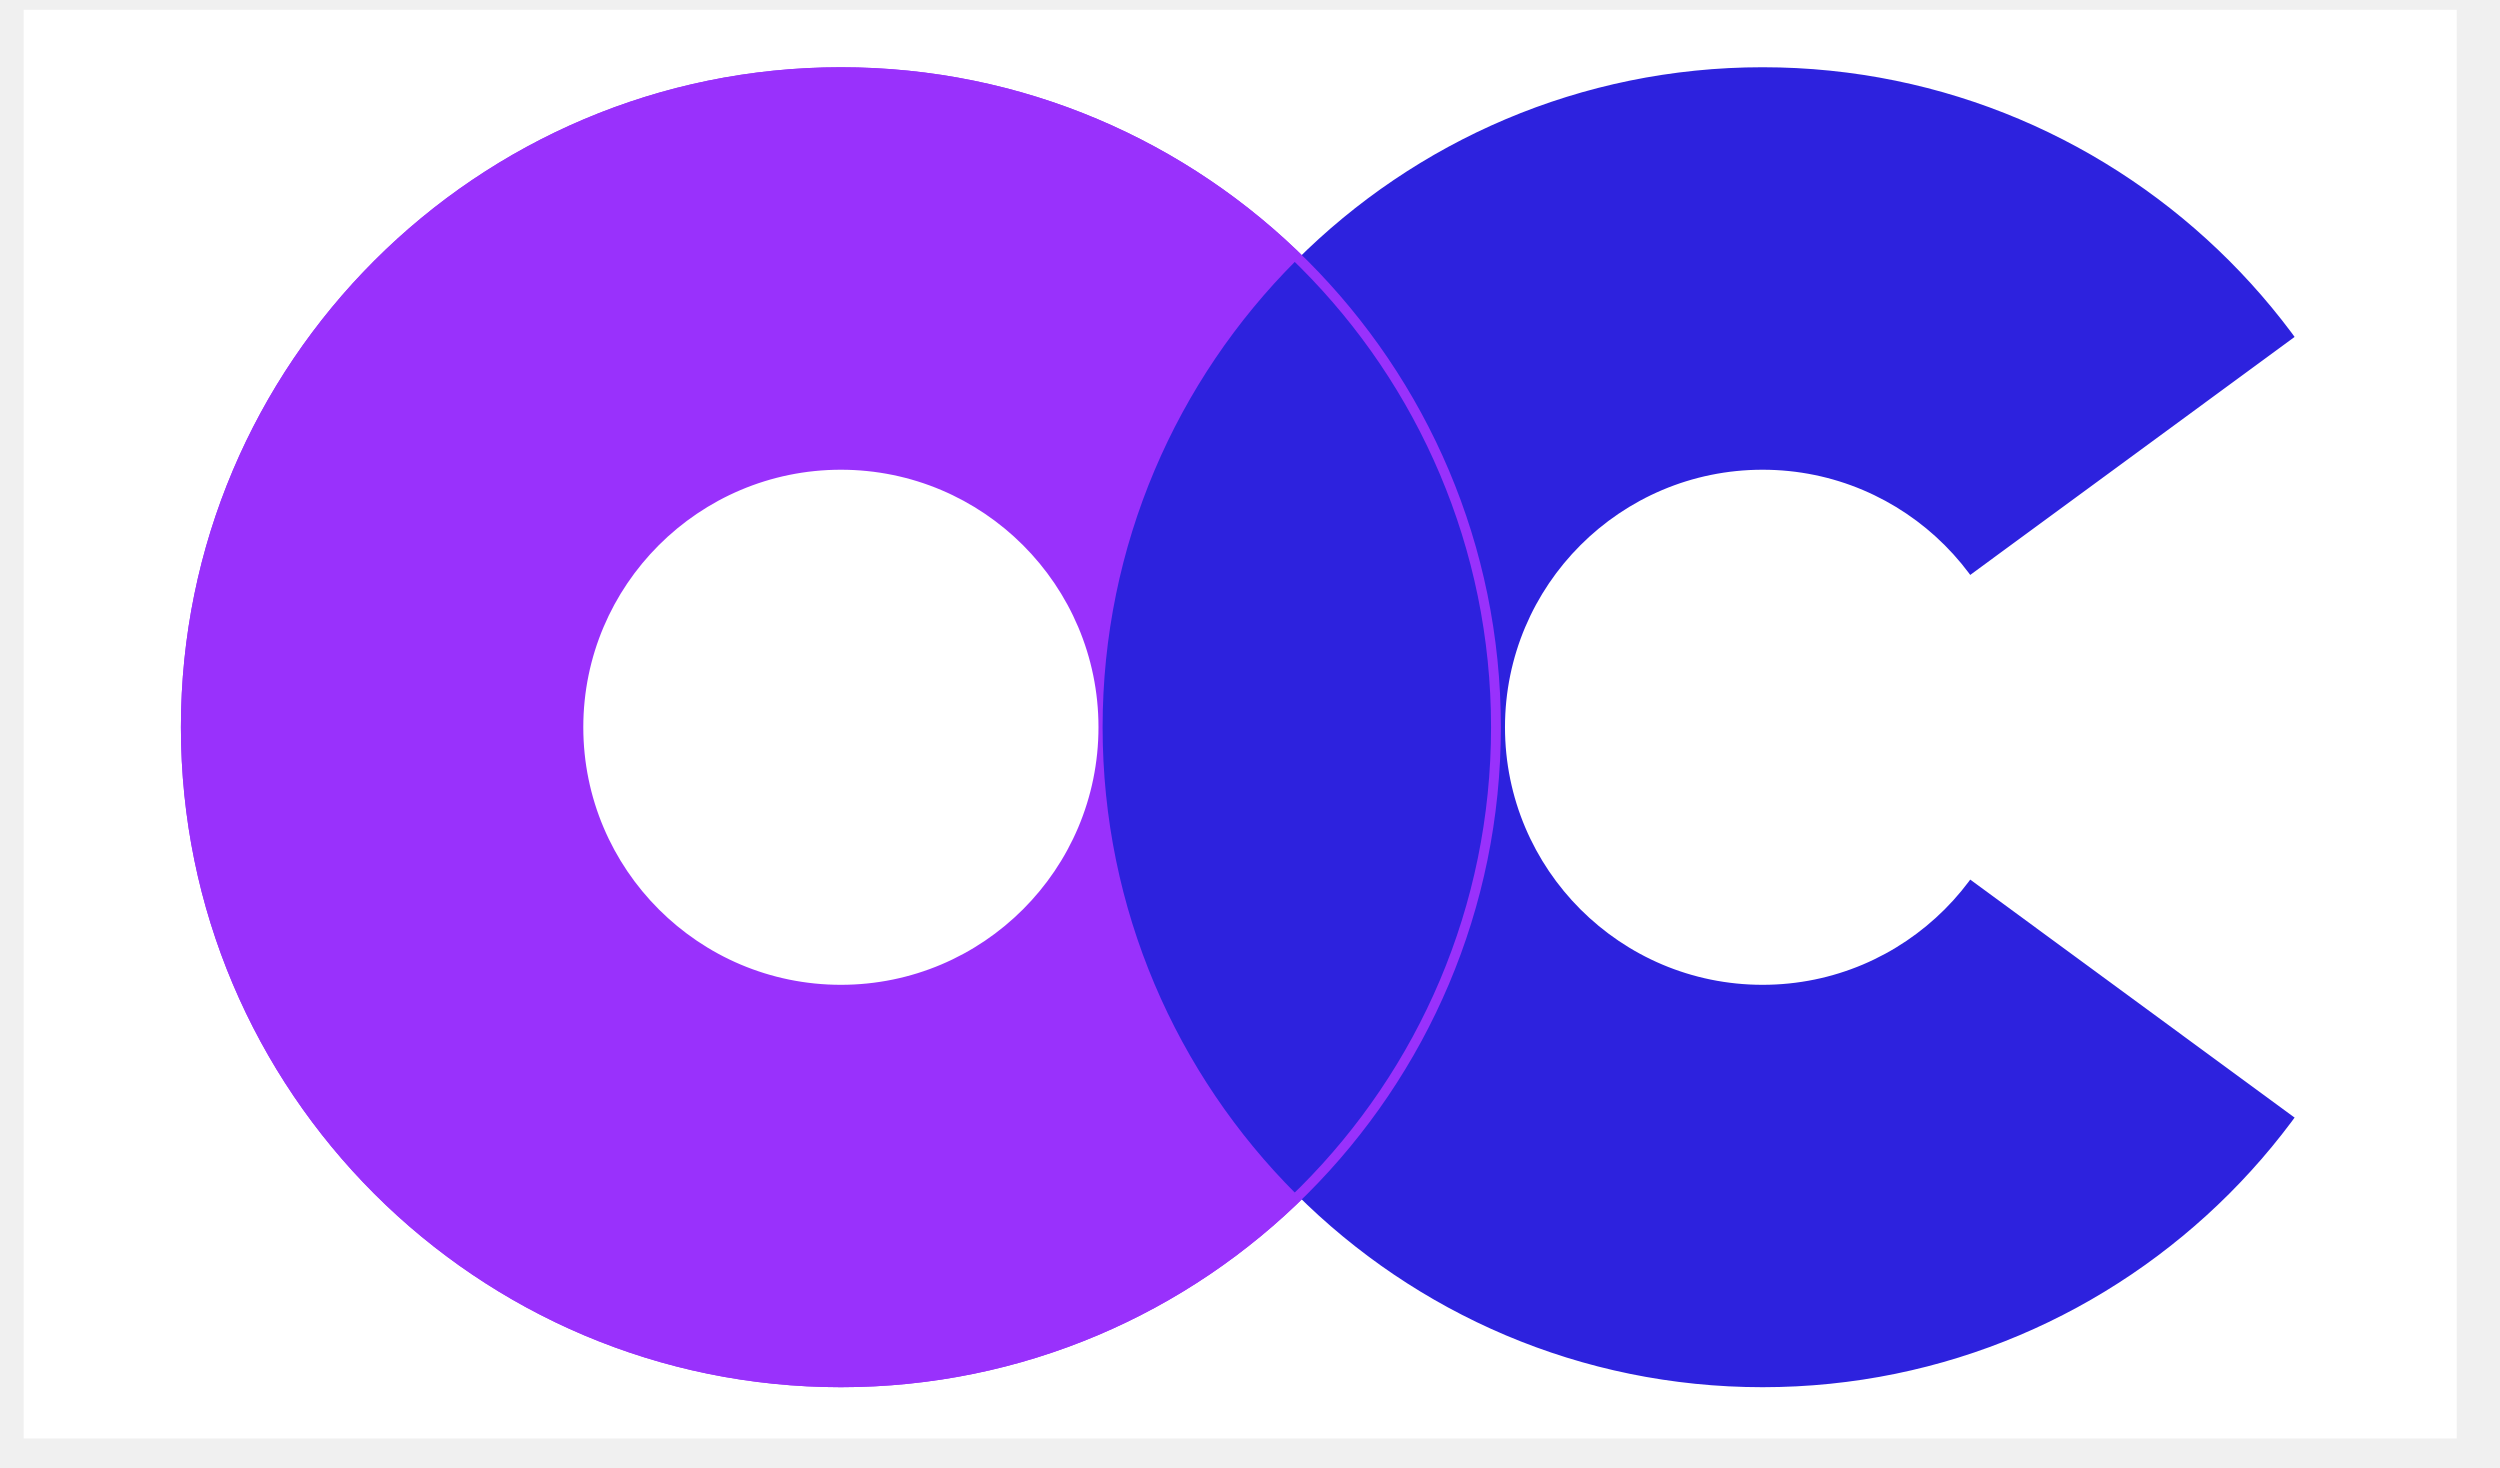
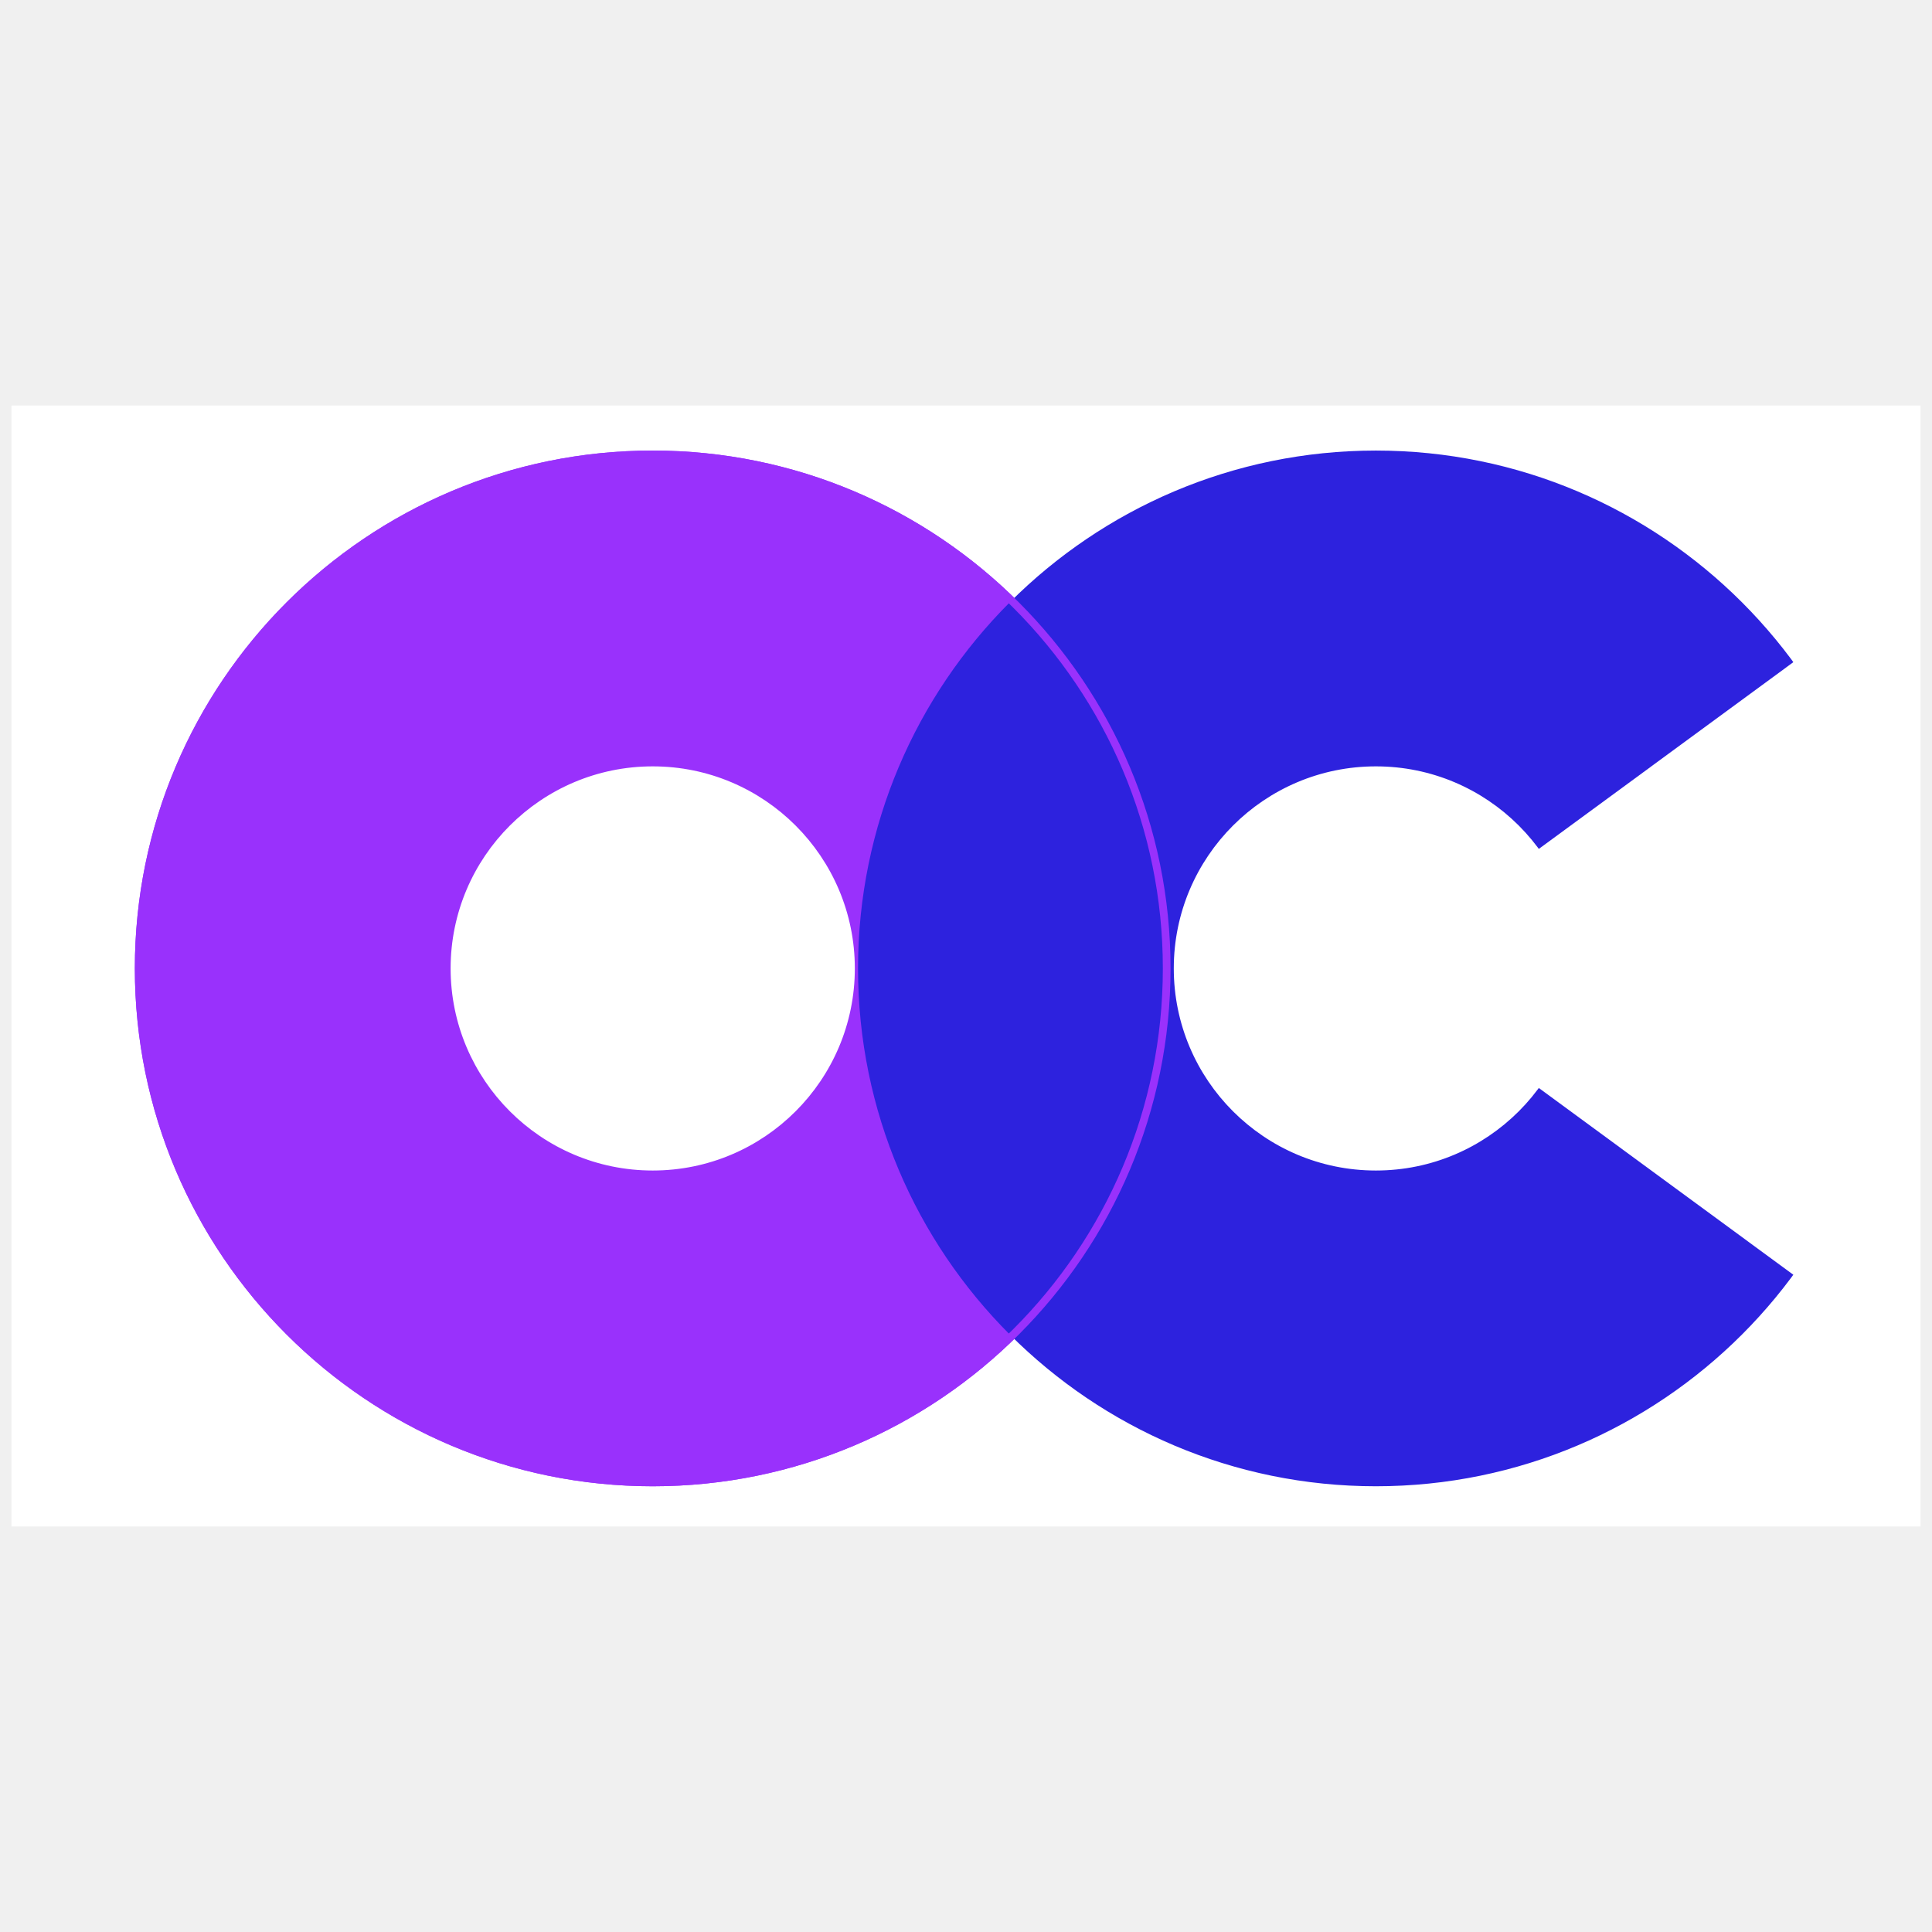
- <svg xmlns="http://www.w3.org/2000/svg" xmlns:xlink="http://www.w3.org/1999/xlink" version="1.1" preserveAspectRatio="xMidYMid meet" viewBox="201.43 188.72 251.85 149.533" width="247.85" height="145.53">
-   <defs>
-     <path d="M202.43 189.72L450.28 189.72L450.28 335.25L202.43 335.25L202.43 189.72Z" id="a2fGcDJnTD" />
-     <path d="M352.41 262.8C352.41 299.63 322.51 329.53 285.68 329.53C248.85 329.53 218.95 299.63 218.95 262.8C218.95 225.98 248.85 196.07 285.68 196.07C322.51 196.07 352.41 225.98 352.41 262.8Z" id="b19WCBwFpV" />
-     <path d="M446.3 262.8C446.3 299.63 416.4 329.53 379.57 329.53C342.74 329.53 312.84 299.63 312.84 262.8C312.84 225.98 342.74 196.07 379.57 196.07C416.4 196.07 446.3 225.98 446.3 262.8Z" id="dC0IVaFUk" />
-     <path d="M352.41 262.8C352.41 299.63 322.51 329.53 285.68 329.53C248.85 329.53 218.95 299.63 218.95 262.8C218.95 225.98 248.85 196.07 285.68 196.07C322.51 196.07 352.41 225.98 352.41 262.8Z" id="i7k2e2vrgG" />
-     <path d="M405.31 262.8C405.31 277.01 393.78 288.54 379.57 288.54C365.36 288.54 353.83 277.01 353.83 262.8C353.83 248.6 365.36 237.07 379.57 237.07C393.78 237.07 405.31 248.6 405.31 262.8Z" id="b13VNPZI1o" />
-     <path d="M311.42 262.8C311.42 277.01 299.89 288.54 285.68 288.54C271.48 288.54 259.94 277.01 259.94 262.8C259.94 248.6 271.48 237.07 285.68 237.07C299.89 237.07 311.42 248.6 311.42 262.8Z" id="f35ctKxxBw" />
-     <path d="M414.21 237.39L448.84 211.98L448.84 262.8L448.84 313.63L414.21 288.22L379.57 262.8L414.21 237.39Z" id="a1XWxaLerA" />
-   </defs>
-   <g>
-     <g>
-       <use xlink:href="#a2fGcDJnTD" opacity="1" fill="#ffffff" fill-opacity="1" />
-     </g>
-     <g>
-       <use xlink:href="#b19WCBwFpV" opacity="1" fill="#9931fc" fill-opacity="1" />
-       <g>
-         <use xlink:href="#b19WCBwFpV" opacity="1" fill-opacity="0" stroke="#9931fc" stroke-width="1" stroke-opacity="1" />
+ <svg xmlns="http://www.w3.org/2000/svg" id="svg92" version="1.1" viewBox="0 0 200 200" height="200mm" width="200mm">
+   <defs id="defs86" />
+   <g id="layer1">
+     <g transform="matrix(3.013637,0,0,3.013636,-160.2218,-109.2945)" id="g576">
+       <g id="g532">
+         <path id="use530" d="M 53.56,50.197 H 119.137 V 88.702 H 53.56 Z" style="fill:#ffffff;fill-opacity:1;stroke-width:0.265" />
      </g>
-     </g>
-     <g>
-       <use xlink:href="#dC0IVaFUk" opacity="1" fill="#2d22de" fill-opacity="1" />
-       <g>
-         <use xlink:href="#dC0IVaFUk" opacity="1" fill-opacity="0" stroke="#2d22de" stroke-width="1" stroke-opacity="1" />
+       <g id="g540">
+         <path id="use534" d="m 93.242,69.532 c 0,9.745 -7.911,17.656 -17.656,17.656 -9.745,0 -17.656,-7.911 -17.656,-17.656 0,-9.742 7.911,-17.656 17.656,-17.656 9.745,0 17.656,7.914 17.656,17.656 z" style="fill:#9931fc;fill-opacity:1;stroke-width:0.265" />
+         <g id="g538">
+           <path id="use536" d="m 93.242,69.532 c 0,9.745 -7.911,17.656 -17.656,17.656 -9.745,0 -17.656,-7.911 -17.656,-17.656 0,-9.742 7.911,-17.656 17.656,-17.656 9.745,0 17.656,7.914 17.656,17.656 z" style="fill-opacity:0;stroke:#9931fc;stroke-width:0.265;stroke-opacity:1" />
+         </g>
      </g>
-     </g>
-     <g>
-       <g>
-         <use xlink:href="#i7k2e2vrgG" opacity="1" fill-opacity="0" stroke="#9931fc" stroke-width="1" stroke-opacity="1" />
+       <g id="g548">
+         <path id="use542" d="m 118.084,69.532 c 0,9.745 -7.911,17.656 -17.656,17.656 -9.745,0 -17.656,-7.911 -17.656,-17.656 0,-9.742 7.911,-17.656 17.656,-17.656 9.745,0 17.656,7.914 17.656,17.656 z" style="fill:#2d22de;fill-opacity:1;stroke-width:0.265" />
+         <g id="g546">
+           <path id="use544" d="m 118.084,69.532 c 0,9.745 -7.911,17.656 -17.656,17.656 -9.745,0 -17.656,-7.911 -17.656,-17.656 0,-9.742 7.911,-17.656 17.656,-17.656 9.745,0 17.656,7.914 17.656,17.656 z" style="fill-opacity:0;stroke:#2d22de;stroke-width:0.265;stroke-opacity:1" />
+         </g>
      </g>
-     </g>
-     <g>
-       <use xlink:href="#b13VNPZI1o" opacity="1" fill="#ffffff" fill-opacity="1" />
-       <g>
-         <use xlink:href="#b13VNPZI1o" opacity="1" fill-opacity="0" stroke="#ffffff" stroke-width="1" stroke-opacity="1" />
+       <g id="g554">
+         <g id="g552">
+           <path id="use550" d="m 93.242,69.532 c 0,9.745 -7.911,17.656 -17.656,17.656 -9.745,0 -17.656,-7.911 -17.656,-17.656 0,-9.742 7.911,-17.656 17.656,-17.656 9.745,0 17.656,7.914 17.656,17.656 z" style="fill-opacity:0;stroke:#9931fc;stroke-width:0.265;stroke-opacity:1" />
+         </g>
      </g>
-     </g>
-     <g>
-       <use xlink:href="#f35ctKxxBw" opacity="1" fill="#ffffff" fill-opacity="1" />
-       <g>
-         <use xlink:href="#f35ctKxxBw" opacity="1" fill-opacity="0" stroke="#ffffff" stroke-width="1" stroke-opacity="1" />
+       <g id="g562">
+         <path id="use556" d="m 107.238,69.532 c 0,3.76 -3.051,6.81 -6.81,6.81 -3.76,0 -6.81,-3.051 -6.81,-6.81 0,-3.757 3.051,-6.808 6.81,-6.808 3.76,0 6.81,3.051 6.81,6.808 z" style="fill:#ffffff;fill-opacity:1;stroke-width:0.265" />
+         <g id="g560">
+           <path id="use558" d="m 107.238,69.532 c 0,3.76 -3.051,6.81 -6.81,6.81 -3.76,0 -6.81,-3.051 -6.81,-6.81 0,-3.757 3.051,-6.808 6.81,-6.808 3.76,0 6.81,3.051 6.81,6.808 z" style="fill-opacity:0;stroke:#ffffff;stroke-width:0.265;stroke-opacity:1" />
+         </g>
      </g>
-     </g>
-     <g>
-       <use xlink:href="#a1XWxaLerA" opacity="1" fill="#ffffff" fill-opacity="1" />
+       <g id="g570">
+         <path id="use564" d="m 82.397,69.532 c 0,3.76 -3.051,6.81 -6.81,6.81 -3.757,0 -6.81,-3.051 -6.81,-6.81 0,-3.757 3.053,-6.808 6.81,-6.808 3.76,0 6.81,3.051 6.81,6.808 z" style="fill:#ffffff;fill-opacity:1;stroke-width:0.265" />
+         <g id="g568">
+           <path id="use566" d="m 82.397,69.532 c 0,3.76 -3.051,6.81 -6.81,6.81 -3.757,0 -6.81,-3.051 -6.81,-6.81 0,-3.757 3.053,-6.808 6.81,-6.808 3.76,0 6.81,3.051 6.81,6.808 z" style="fill-opacity:0;stroke:#ffffff;stroke-width:0.265;stroke-opacity:1" />
+         </g>
+       </g>
+       <g id="g574">
+         <path id="use572" d="m 109.593,62.809 9.163,-6.723 V 69.532 82.981 L 109.593,76.258 100.428,69.532 Z" style="fill:#ffffff;fill-opacity:1;stroke-width:0.265" />
+       </g>
    </g>
  </g>
</svg>
